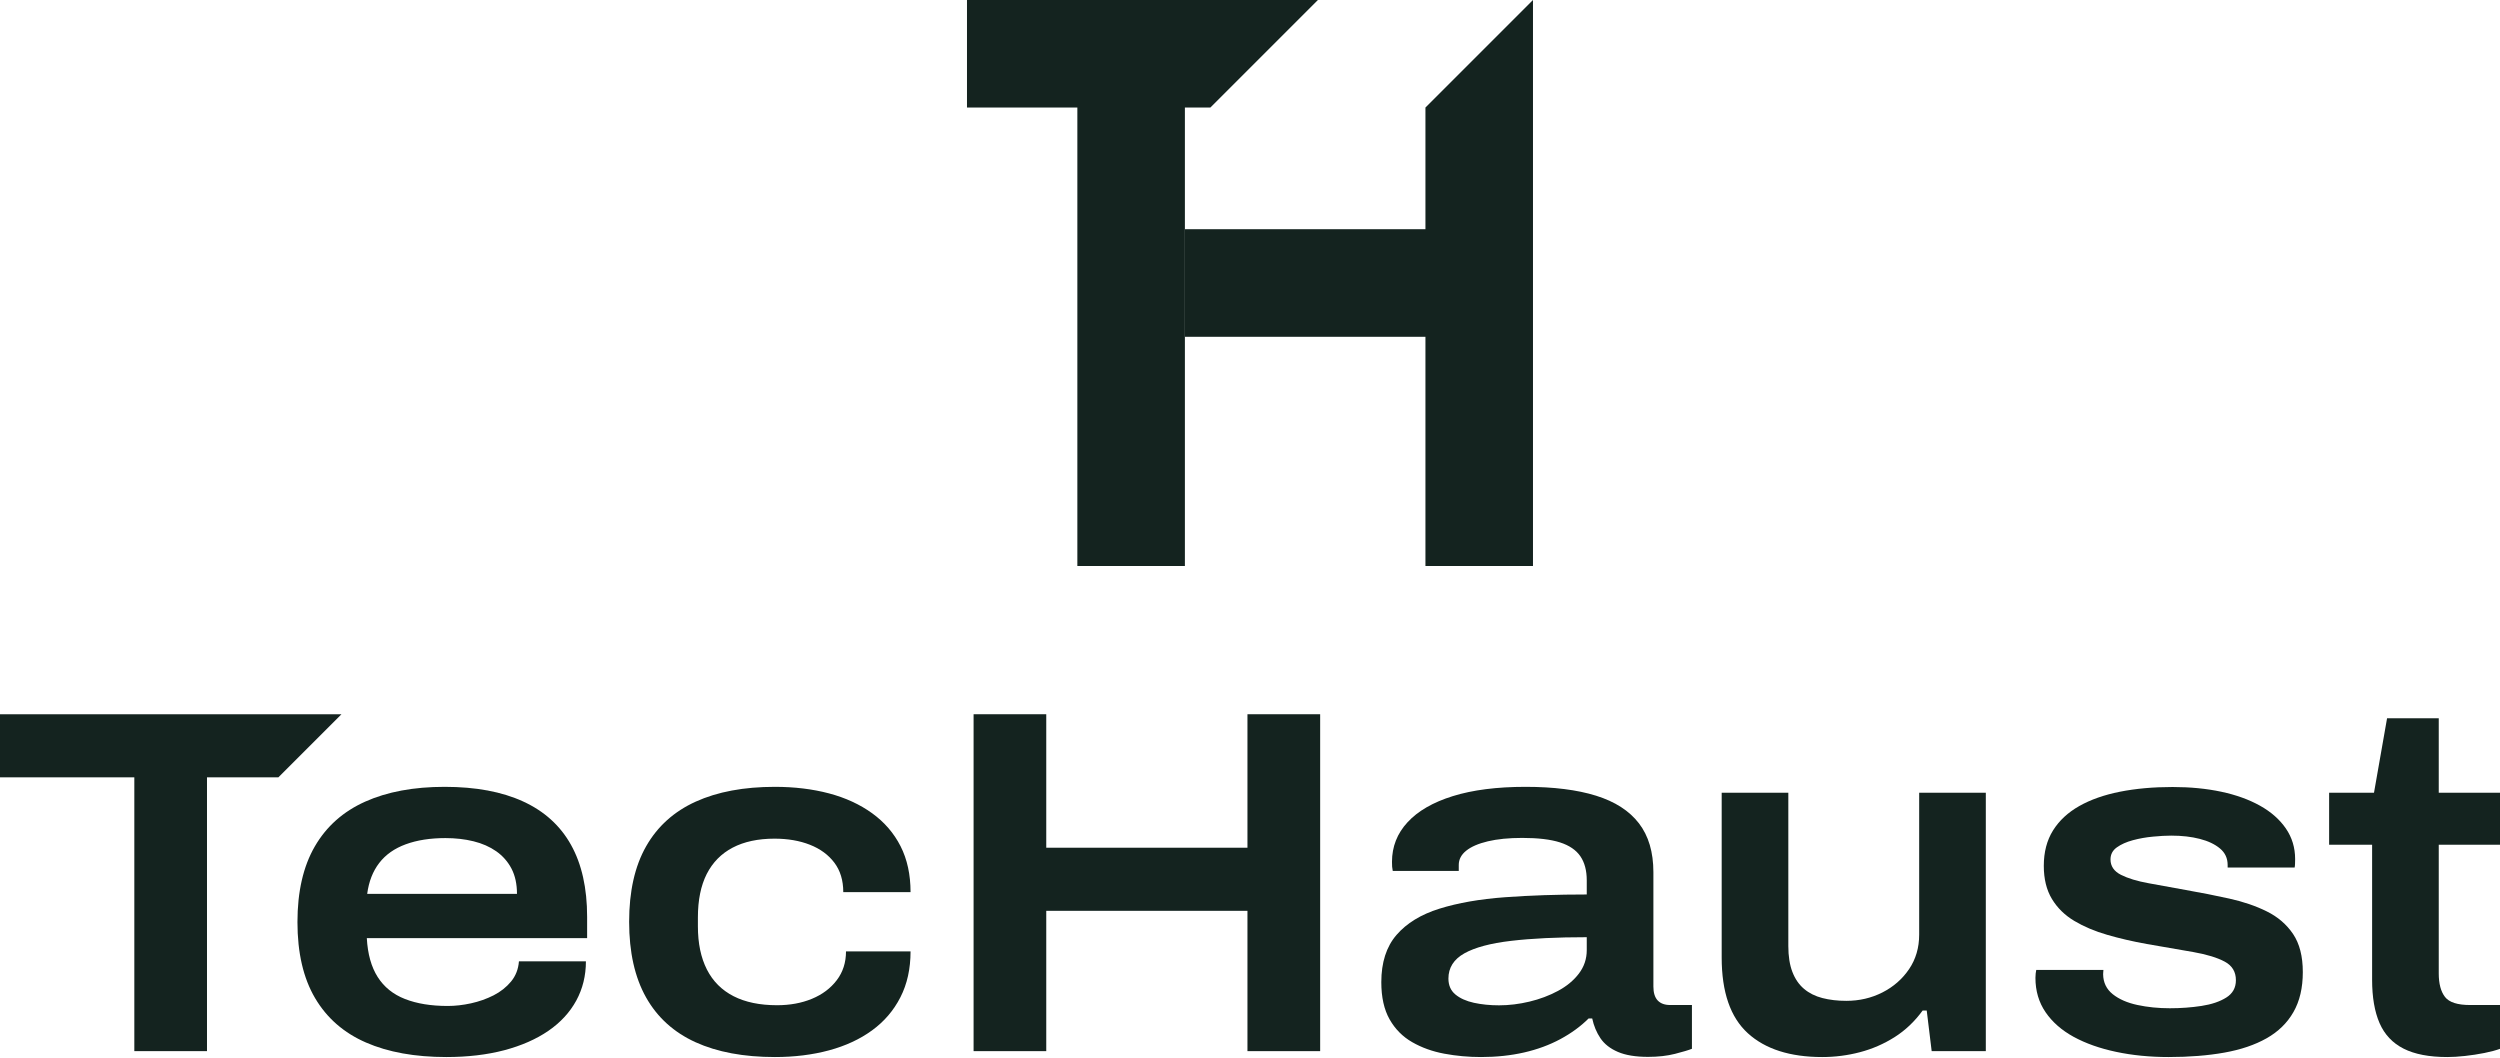
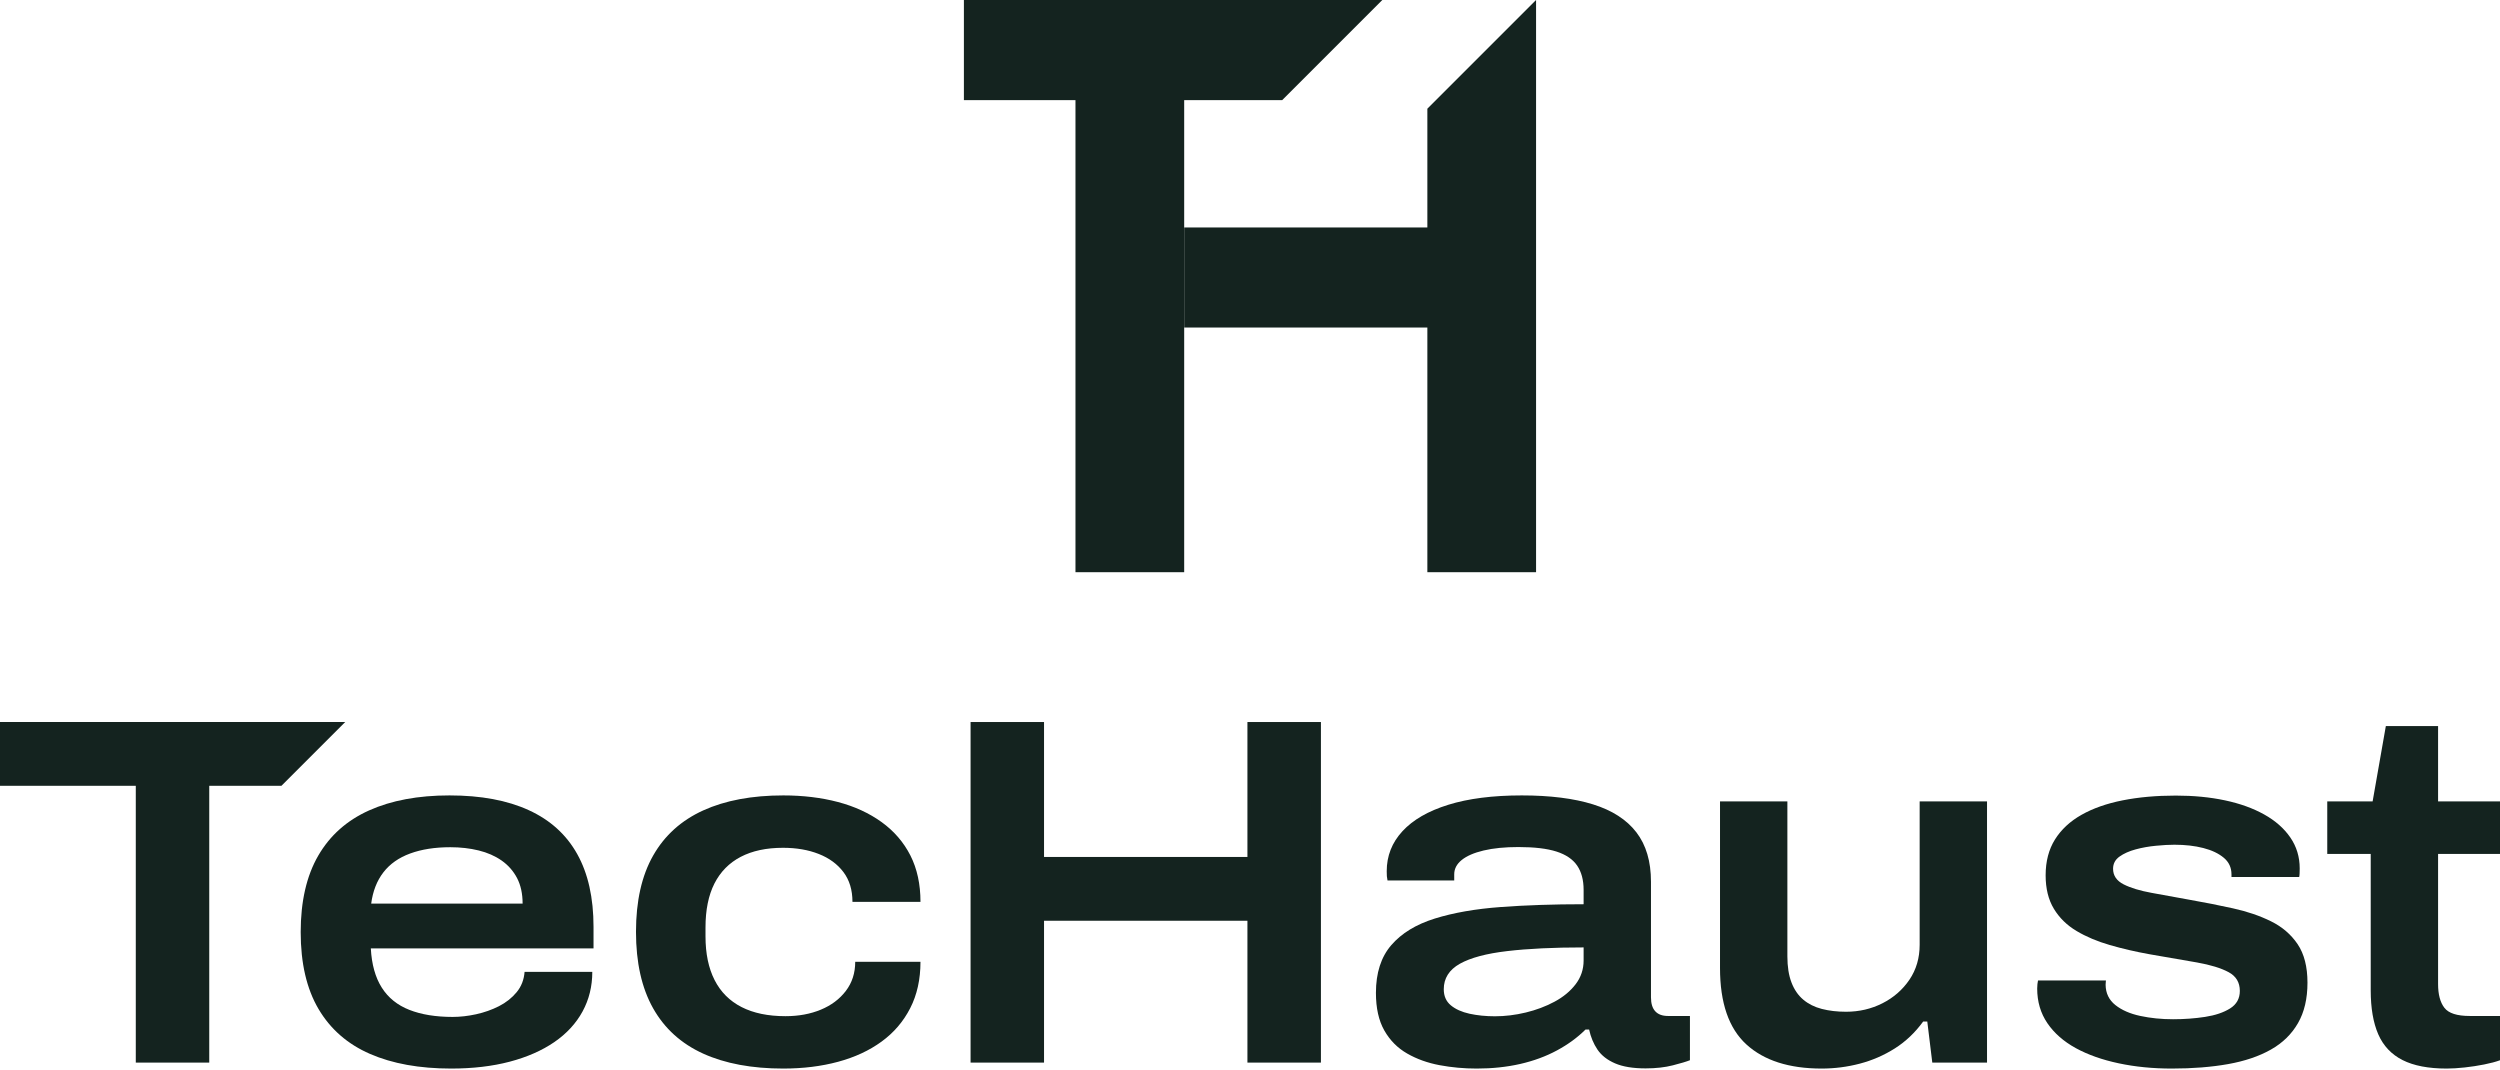
- <svg xmlns="http://www.w3.org/2000/svg" viewBox="0 0 742.05 314" role="img" aria-label="TecHaust Technologies">
-   <g transform="translate(287.02 0) scale(1.68)">
-     <path fill="#14231F" d="M0 0H62L43 19H0ZM19.5 0H38.5V100H19.5Z" />
-     <path fill="#14231F" d="M38.5 40.5H81V59.5H38.5ZM81 19L100 0V100H81Z" />
+ <svg xmlns="http://www.w3.org/2000/svg" viewBox="0 0 734.05 314" role="img" aria-label="TecHaust Technologies">
+   <g transform="translate(283.02 0) scale(1.68)">
+     <path fill="#14231F" d="M0 0H73.13L55.63 17.5H0ZM19.5 0H38.5V100H19.5Z" />
+     <path fill="#14231F" d="M38.5 39.75H81V57.25H38.5ZM81 19L100 0V100H81Z" />
  </g>
  <g transform="translate(0 212)">
    <g fill="#14231F">
      <path d="M39.87 100L39.87 18.73L0 18.73L0 0L101.36 0L82.63 18.73L61.44 18.73L61.44 100L39.87 100Z" />
      <path d="M132.49 101.75Q118.51 101.75 108.65 97.45Q98.78 93.16 93.53 84.27Q88.29 75.39 88.29 61.69Q88.29 48.14 93.44 39.24Q98.6 30.33 108.4 25.94Q118.2 21.55 131.98 21.55Q145.83 21.55 155.27 25.89Q164.72 30.22 169.49 38.78Q174.27 47.34 174.27 60.15L174.27 66.46L108.88 66.46Q109.26 73.52 112.1 77.99Q114.94 82.46 120.2 84.52Q125.47 86.59 132.9 86.59Q136.2 86.59 139.79 85.81Q143.38 85.02 146.5 83.44Q149.61 81.85 151.69 79.34Q153.76 76.84 154.03 73.35L173.91 73.35Q173.91 79.73 171.05 84.99Q168.18 90.25 162.76 93.98Q157.33 97.7 149.67 99.73Q142 101.75 132.49 101.75ZM108.99 53.32L153.45 53.32Q153.45 48.96 151.83 45.84Q150.2 42.72 147.3 40.68Q144.39 38.65 140.55 37.71Q136.7 36.76 132.22 36.76Q125.46 36.76 120.44 38.6Q115.42 40.44 112.57 44.14Q109.71 47.85 108.99 53.32Z" />
      <path d="M230 101.75Q216.14 101.75 206.46 97.36Q196.78 92.96 191.76 84.04Q186.74 75.11 186.74 61.61Q186.74 48.05 191.79 39.19Q196.83 30.33 206.51 25.94Q216.19 21.55 230 21.55Q238.71 21.55 246.05 23.49Q253.39 25.43 258.87 29.39Q264.34 33.35 267.31 39.18Q270.27 45.02 270.27 52.81L250.3 52.81Q250.3 47.57 247.65 44.06Q245 40.55 240.4 38.74Q235.81 36.93 229.9 36.93Q222.57 36.93 217.48 39.59Q212.4 42.25 209.77 47.42Q207.15 52.6 207.15 60.31L207.15 62.95Q207.15 70.53 209.82 75.77Q212.49 81.01 217.73 83.69Q222.96 86.37 230.64 86.37Q236.41 86.37 241.01 84.46Q245.61 82.56 248.36 78.95Q251.11 75.34 251.11 70.4L270.27 70.4Q270.27 78.13 267.26 84.01Q264.25 89.9 258.85 93.83Q253.45 97.77 246.08 99.76Q238.71 101.75 230 101.75Z" />
-       <path d="M288.98 100L288.98 0L310.55 0L310.55 39.62L370.27 39.62L370.27 0L391.85 0L391.85 100L370.27 100L370.27 58.35L310.55 58.35L310.55 100L288.98 100Z" />
-       <path d="M439.6 101.75Q434 101.75 428.71 100.76Q423.41 99.77 419.18 97.34Q414.94 94.92 412.47 90.58Q410 86.24 410 79.53Q410 70.73 414.51 65.51Q419.03 60.28 427.27 57.71Q435.52 55.14 446.67 54.32Q457.83 53.5 470.98 53.5L470.98 49.28Q470.98 44.94 469.08 42.15Q467.17 39.37 463.03 38.04Q458.88 36.71 451.84 36.71Q445.85 36.71 441.62 37.72Q437.39 38.73 435.19 40.51Q432.99 42.29 432.99 44.72L432.99 46.52L413.4 46.52Q413.26 45.88 413.21 45.26Q413.17 44.63 413.17 43.81Q413.17 37.06 417.79 32.06Q422.4 27.05 431.24 24.3Q440.08 21.55 452.82 21.55Q465.31 21.55 473.74 24.18Q482.17 26.8 486.47 32.38Q490.76 37.95 490.76 46.9L490.76 80.84Q490.76 83.58 492.03 84.95Q493.3 86.31 495.75 86.31L502.2 86.31L502.2 99.3Q500.71 99.9 497.19 100.8Q493.68 101.7 489.18 101.7Q483.64 101.7 480.23 100.23Q476.81 98.77 475.05 96.18Q473.3 93.58 472.6 90.3L471.53 90.3Q468.02 93.8 463.16 96.42Q458.3 99.04 452.36 100.4Q446.43 101.75 439.6 101.75ZM444.94 86.4Q449.4 86.4 453.98 85.3Q458.56 84.2 462.42 82.13Q466.28 80.07 468.63 77Q470.98 73.92 470.98 70.03L470.98 66.18Q457.75 66.18 448.56 67.26Q439.37 68.33 434.64 70.98Q429.92 73.64 429.92 78.46Q429.92 81.45 431.98 83.17Q434.04 84.89 437.48 85.65Q440.93 86.4 444.94 86.4Z" />
-       <path d="M540.86 101.75Q526.55 101.75 518.79 94.68Q511.03 87.61 511.03 72.21L511.03 23.3L530.81 23.3L530.81 68.8Q530.81 73.36 532.02 76.49Q533.22 79.62 535.48 81.52Q537.73 83.42 540.92 84.24Q544.12 85.07 548.03 85.07Q553.81 85.07 558.73 82.58Q563.64 80.09 566.65 75.66Q569.65 71.23 569.65 65.41L569.65 23.3L589.43 23.3L589.43 100L573.36 100L571.89 87.94L570.68 87.94Q567.13 92.82 562.34 95.85Q557.56 98.87 552.07 100.31Q546.59 101.75 540.86 101.75Z" />
-       <path d="M643.71 101.75Q635.33 101.75 628.1 100.21Q620.87 98.68 615.51 95.76Q610.16 92.83 607.16 88.44Q604.16 84.04 604.16 78.25Q604.16 77.53 604.23 76.96Q604.3 76.38 604.4 75.89L624.34 75.89Q624.34 76.11 624.29 76.49Q624.25 76.88 624.25 77.17Q624.3 80.86 627.11 83.1Q629.91 85.33 634.43 86.3Q638.95 87.27 644.05 87.27Q648.95 87.27 653.45 86.58Q657.95 85.89 660.81 84.09Q663.66 82.3 663.66 78.95Q663.66 75.21 660.35 73.44Q657.04 71.66 651.09 70.6Q645.13 69.54 637.18 68.19Q630.99 67.08 625.48 65.48Q619.97 63.89 615.72 61.36Q611.47 58.83 609.06 54.84Q606.64 50.85 606.64 45Q606.64 38.88 609.38 34.49Q612.13 30.1 617.17 27.25Q622.2 24.4 629.24 23Q636.28 21.6 644.86 21.6Q652.72 21.6 659.3 23Q665.89 24.4 670.8 27.14Q675.7 29.87 678.47 33.88Q681.24 37.9 681.24 42.98Q681.24 43.7 681.21 44.4Q681.19 45.09 681.09 45.51L661.21 45.51L661.21 44.75Q661.21 41.75 658.95 39.86Q656.69 37.96 652.95 37Q649.21 36.03 644.45 36.03Q642.13 36.03 639.04 36.33Q635.94 36.62 633.08 37.39Q630.22 38.16 628.33 39.51Q626.44 40.85 626.44 43.09Q626.44 46.09 629.55 47.67Q632.66 49.24 637.75 50.16Q642.85 51.07 648.79 52.17Q655.41 53.33 661.66 54.71Q667.92 56.09 672.82 58.52Q677.73 60.94 680.63 65.23Q683.52 69.52 683.52 76.54Q683.52 83.56 680.74 88.4Q677.97 93.25 672.76 96.19Q667.56 99.13 660.21 100.44Q652.86 101.75 643.71 101.75Z" />
-       <path d="M726.4 101.75Q718.36 101.75 713.44 99.26Q708.52 96.77 706.3 91.68Q704.09 86.59 704.09 78.79L704.09 38.73L691.33 38.73L691.33 23.3L704.65 23.3L708.53 1.19L723.87 1.19L723.87 23.3L742.05 23.3L742.05 38.73L723.87 38.73L723.87 76.94Q723.87 81.52 725.73 83.92Q727.58 86.31 733.16 86.31L742.05 86.31L742.05 99.31Q740.21 99.99 737.4 100.55Q734.6 101.11 731.66 101.43Q728.73 101.75 726.4 101.75Z" />
+       <path d="M284.98 100L284.98 0L306.55 0L306.55 39.62L366.27 39.62L366.27 0L387.85 0L387.85 100L366.27 100L366.27 58.35L306.55 58.35L306.55 100L284.98 100Z" />
+       <path d="M433.6 101.75Q428 101.75 422.71 100.76Q417.41 99.77 413.18 97.34Q408.94 94.92 406.47 90.58Q404 86.24 404 79.53Q404 70.73 408.51 65.51Q413.03 60.28 421.27 57.71Q429.52 55.14 440.67 54.32Q451.83 53.5 464.98 53.5L464.98 49.28Q464.98 44.94 463.08 42.15Q461.17 39.37 457.03 38.04Q452.88 36.71 445.84 36.71Q439.85 36.71 435.62 37.72Q431.39 38.73 429.19 40.51Q426.99 42.29 426.99 44.72L426.99 46.52L407.4 46.52Q407.26 45.88 407.21 45.26Q407.17 44.63 407.17 43.81Q407.17 37.06 411.79 32.06Q416.4 27.05 425.24 24.3Q434.08 21.55 446.82 21.55Q459.31 21.55 467.74 24.18Q476.17 26.8 480.47 32.38Q484.76 37.95 484.76 46.9L484.76 80.84Q484.76 83.58 486.03 84.95Q487.3 86.31 489.75 86.31L496.2 86.31L496.2 99.3Q494.71 99.9 491.19 100.8Q487.68 101.7 483.18 101.7Q477.64 101.7 474.23 100.23Q470.81 98.77 469.05 96.18Q467.3 93.58 466.6 90.3L465.53 90.3Q462.02 93.8 457.16 96.42Q452.3 99.04 446.36 100.4Q440.43 101.75 433.6 101.75ZM438.94 86.4Q443.4 86.4 447.98 85.3Q452.56 84.2 456.42 82.13Q460.28 80.07 462.63 77Q464.98 73.92 464.98 70.03L464.98 66.18Q451.75 66.18 442.56 67.26Q433.37 68.33 428.64 70.98Q423.92 73.64 423.92 78.46Q423.92 81.45 425.98 83.17Q428.04 84.89 431.48 85.65Q434.93 86.4 438.94 86.4Z" />
+       <path d="M534.86 101.75Q520.55 101.75 512.79 94.68Q505.03 87.61 505.03 72.21L505.03 23.3L524.81 23.3L524.81 68.8Q524.81 73.36 526.02 76.49Q527.22 79.62 529.48 81.52Q531.73 83.42 534.92 84.24Q538.12 85.07 542.03 85.07Q547.81 85.07 552.73 82.58Q557.64 80.09 560.65 75.66Q563.65 71.23 563.65 65.41L563.65 23.3L583.43 23.3L583.43 100L567.36 100L565.89 87.94L564.68 87.94Q561.13 92.82 556.34 95.85Q551.56 98.87 546.07 100.31Q540.59 101.75 534.86 101.75Z" />
+       <path d="M637.71 101.75Q629.33 101.75 622.1 100.21Q614.87 98.68 609.51 95.76Q604.16 92.83 601.16 88.44Q598.16 84.04 598.16 78.25Q598.16 77.53 598.23 76.96Q598.3 76.38 598.4 75.89L618.34 75.89Q618.34 76.11 618.29 76.49Q618.25 76.88 618.25 77.17Q618.3 80.86 621.11 83.1Q623.91 85.33 628.43 86.3Q632.95 87.27 638.05 87.27Q642.95 87.27 647.45 86.58Q651.95 85.89 654.81 84.09Q657.66 82.3 657.66 78.95Q657.66 75.21 654.35 73.44Q651.04 71.66 645.09 70.6Q639.13 69.54 631.18 68.19Q624.99 67.08 619.48 65.48Q613.97 63.89 609.72 61.36Q605.47 58.83 603.06 54.84Q600.64 50.85 600.64 45Q600.64 38.88 603.38 34.49Q606.13 30.1 611.17 27.25Q616.2 24.4 623.24 23Q630.28 21.6 638.86 21.6Q646.72 21.6 653.3 23Q659.89 24.4 664.8 27.14Q669.7 29.87 672.47 33.88Q675.24 37.9 675.24 42.98Q675.24 43.7 675.21 44.4Q675.19 45.09 675.09 45.51L655.21 45.51L655.21 44.75Q655.21 41.75 652.95 39.86Q650.69 37.96 646.95 37Q643.21 36.03 638.45 36.03Q636.13 36.03 633.04 36.33Q629.94 36.62 627.08 37.39Q624.22 38.16 622.33 39.51Q620.44 40.85 620.44 43.09Q620.44 46.09 623.55 47.67Q626.66 49.24 631.75 50.16Q636.85 51.07 642.79 52.17Q649.41 53.33 655.66 54.71Q661.92 56.09 666.82 58.52Q671.73 60.94 674.63 65.23Q677.52 69.52 677.52 76.54Q677.52 83.56 674.74 88.4Q671.97 93.25 666.76 96.19Q661.56 99.13 654.21 100.44Q646.86 101.75 637.71 101.75Z" />
+       <path d="M718.4 101.75Q710.36 101.75 705.44 99.26Q700.52 96.77 698.3 91.68Q696.09 86.59 696.09 78.79L696.09 38.73L683.33 38.73L683.33 23.3L696.65 23.3L700.53 1.19L715.87 1.19L715.87 23.3L734.05 23.3L734.05 38.73L715.87 38.73L715.87 76.94Q715.87 81.52 717.73 83.92Q719.58 86.31 725.16 86.31L734.05 86.31L734.05 99.31Q732.21 99.99 729.4 100.55Q726.6 101.11 723.66 101.43Q720.73 101.75 718.4 101.75Z" />
    </g>
  </g>
</svg>
